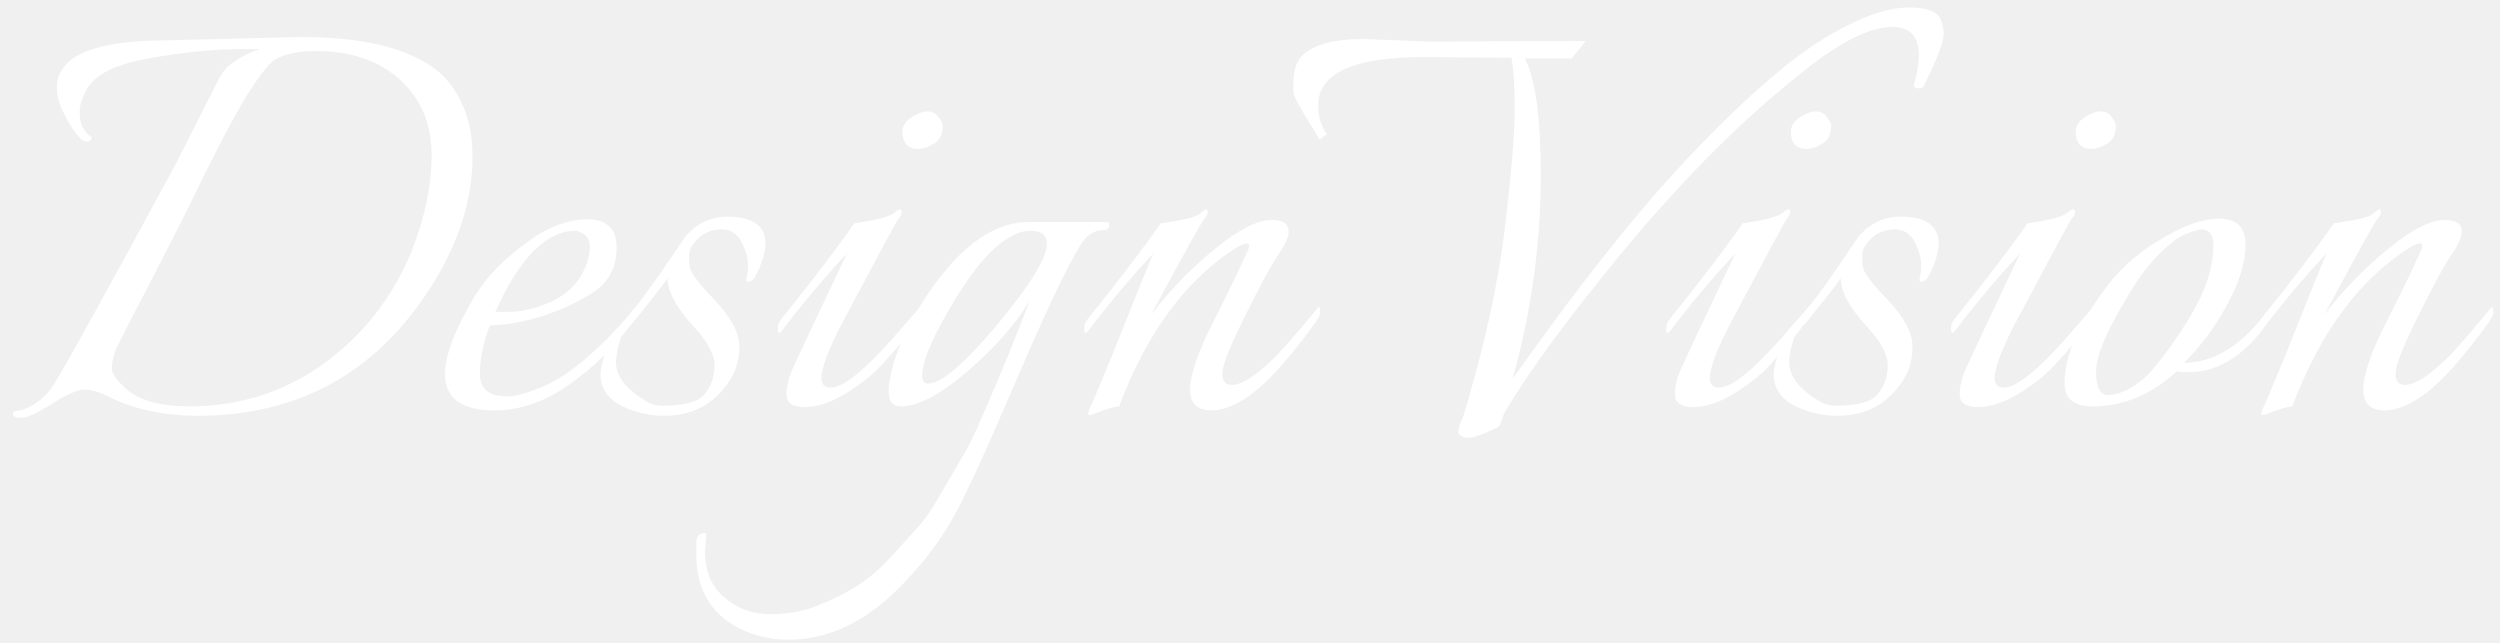
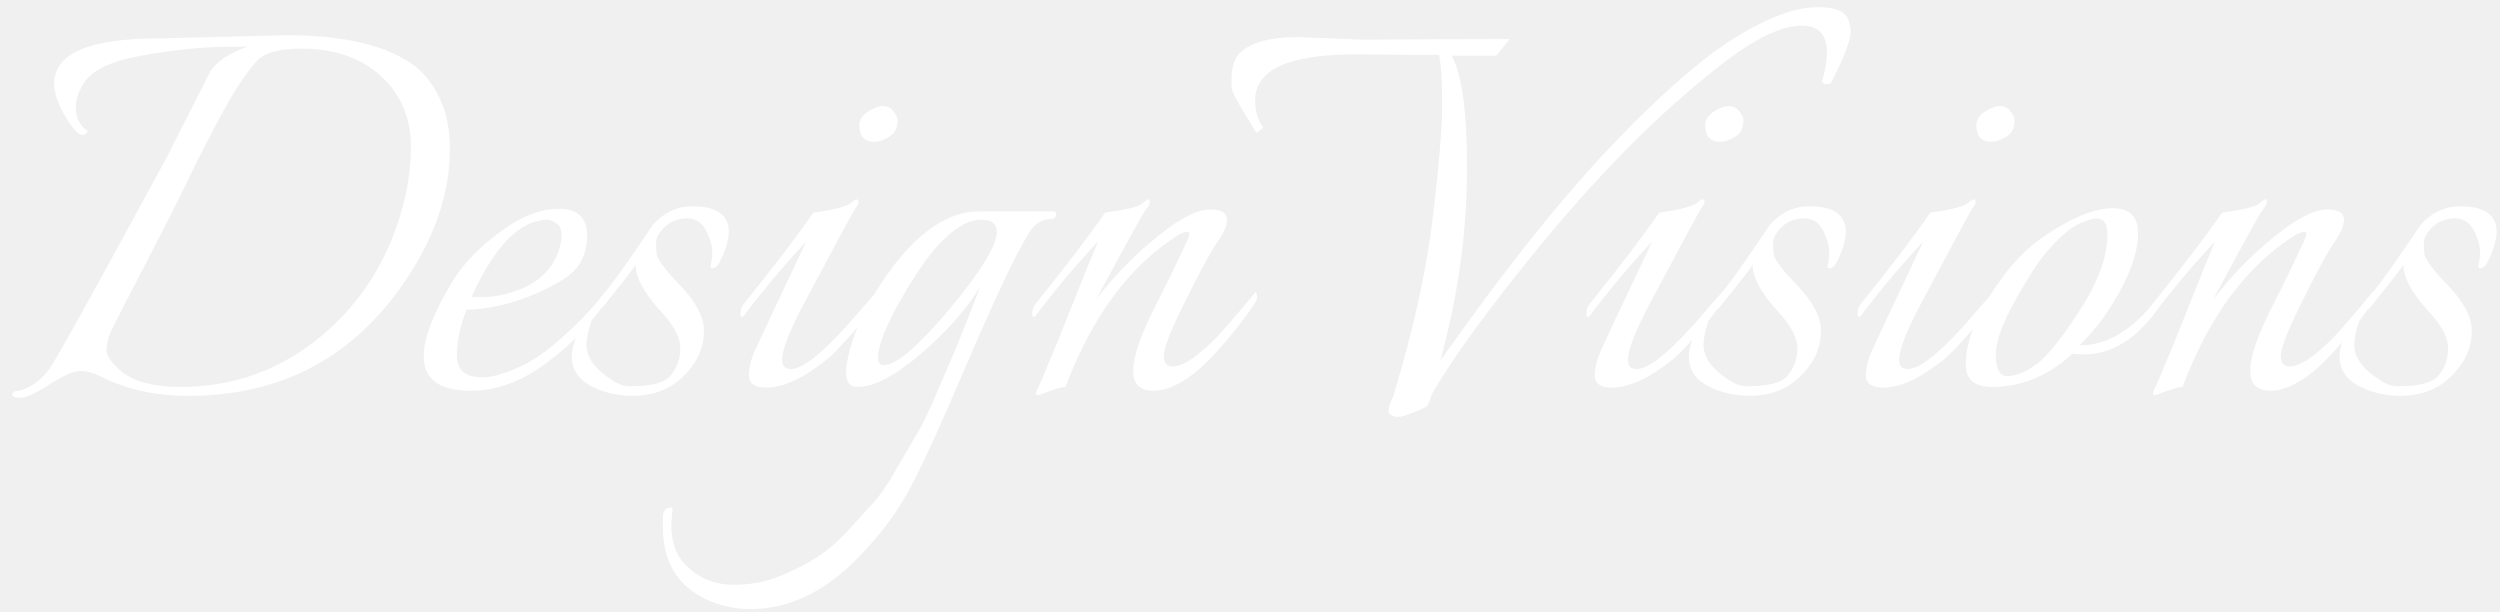
- <svg xmlns="http://www.w3.org/2000/svg" width="179" height="46" fill="none">
-   <path d="M11.944 2.888l9.552-.24c4.448 0 7.696.784 9.744 2.352.768.608 1.392 1.44 1.872 2.496.48 1.056.72 2.288.72 3.696 0 3.264-1.088 6.528-3.264 9.792-3.904 5.856-9.376 8.784-16.416 8.784-2.464 0-4.64-.48-6.528-1.44-.576-.288-1.104-.432-1.584-.432s-1.248.336-2.304 1.008c-1.056.672-1.792 1.008-2.208 1.008-.416 0-.624-.096-.624-.288L1 29.48l.288-.096c0 .032.112.016.336-.048 1.024-.352 1.84-1.072 2.448-2.16.928-1.536 3.744-6.64 8.448-15.312l3.264-6.432c.48-.8 1.424-1.44 2.832-1.92h-1.152c-2.112 0-4.384.224-6.816.672-2.4.416-3.888 1.168-4.464 2.256-.32.576-.48 1.104-.48 1.584 0 .448.064.8.192 1.056.16.256.304.448.432.576.16.096.24.16.24.192 0 .192-.128.288-.384.288S5.56 9.768 5.08 9.032c-.672-1.056-1.008-1.968-1.008-2.736 0-2.272 2.624-3.408 7.872-3.408zm17.52 15.12c.96-2.432 1.44-4.736 1.44-6.912 0-2.208-.752-4-2.256-5.376-1.504-1.376-3.504-2.064-6-2.064-1.696 0-2.832.336-3.408 1.008-.576.64-1.232 1.584-1.968 2.832a74.848 74.848 0 00-1.728 3.216c-.448.864-.944 1.856-1.488 2.976-.352.768-1.328 2.704-2.928 5.808-1.6 3.072-2.528 4.88-2.784 5.424-.224.512-.336.992-.336 1.44 0 .416.4.96 1.2 1.632.96.736 2.416 1.104 4.368 1.104 3.552 0 6.736-1.008 9.552-3.024 2.848-2.048 4.96-4.736 6.336-8.064zm5.615 5.28c-.48 1.248-.72 2.416-.72 3.504 0 1.056.656 1.584 1.968 1.584.48 0 1.104-.144 1.872-.432 1.248-.416 2.544-1.216 3.888-2.4 1.344-1.184 2.448-2.336 3.312-3.456a.519.519 0 01.144.384c0 .16-.112.4-.336.72-1.184 1.632-2.656 3.072-4.416 4.32-1.76 1.248-3.552 1.872-5.376 1.872-2.368 0-3.552-.864-3.552-2.592 0-1.376.736-3.28 2.208-5.712.832-1.312 2.016-2.528 3.552-3.648 1.536-1.152 3.008-1.728 4.416-1.728 1.408 0 2.112.672 2.112 2.016 0 1.408-.56 2.48-1.68 3.216-1.088.704-2.336 1.28-3.744 1.728-1.376.416-2.592.624-3.648.624zm.384-.96h1.056c.544 0 1.184-.112 1.92-.336 1.824-.544 3.008-1.568 3.552-3.072.16-.448.24-.864.24-1.248 0-.416-.128-.704-.384-.864-.256-.192-.48-.288-.672-.288-2.08.032-3.984 1.968-5.712 5.808zm18.097-2.16c-.128 0-.16-.112-.096-.336a3.22 3.22 0 00.096-.864c0-.384-.096-.8-.288-1.248-.32-.864-.848-1.296-1.584-1.296-.704 0-1.28.224-1.728.672-.416.416-.624.8-.624 1.152 0 .352.016.656.048.912.064.224.256.544.576.96.32.416.704.848 1.152 1.296 1.216 1.28 1.824 2.416 1.824 3.408 0 .96-.256 1.808-.768 2.544-1.088 1.6-2.624 2.4-4.608 2.4a6.755 6.755 0 01-2.88-.624c-1.12-.512-1.68-1.296-1.68-2.352 0-.352.096-.8.288-1.344.192-.576.464-1.008.816-1.296.192-.096.304-.064.336.096-.224.672-.336 1.232-.336 1.68 0 .992.688 1.904 2.064 2.736.384.256.8.384 1.248.384 1.568 0 2.576-.272 3.024-.816.48-.576.72-1.264.72-2.064s-.512-1.744-1.536-2.832c-1.216-1.344-1.824-2.48-1.824-3.408-.384.544-1.184 1.568-2.4 3.072-.256.352-.4.384-.432.096-.032-.288.096-.608.384-.96.544-.576 1.792-2.32 3.744-5.232.832-.928 1.824-1.392 2.976-1.392 1.792 0 2.704.624 2.736 1.872 0 .64-.224 1.408-.672 2.304-.16.32-.352.48-.576.48zm9.524 6c-.608.672-1.456 1.344-2.544 2.016-1.056.64-2.032.96-2.928.96-.864 0-1.296-.304-1.296-.912 0-.576.16-1.216.48-1.92.224-.512 1.504-3.232 3.84-8.16a69.706 69.706 0 00-4.608 5.472c-.224.32-.336.288-.336-.096 0-.256.08-.48.24-.672 2.272-2.816 4.016-5.104 5.232-6.864 1.6-.224 2.56-.48 2.88-.768.32-.288.496-.304.528-.048 0 .128-.08.288-.24.48-.128.16-1.424 2.56-3.888 7.2-1.088 2.048-1.632 3.456-1.632 4.224 0 .448.224.672.672.672.992 0 2.784-1.536 5.376-4.608l1.056-1.2c.384.384-.56 1.792-2.832 4.224zm2.688-15.504c-.768 0-1.152-.416-1.152-1.248 0-.384.208-.72.624-1.008.448-.288.832-.432 1.152-.432.352 0 .624.144.816.432.192.256.288.464.288.624 0 .576-.208.992-.624 1.248-.416.256-.784.384-1.104.384zm-15.197 27.6l-.096 1.2c0 1.44.464 2.544 1.392 3.312.896.8 2 1.2 3.312 1.2 1.28 0 2.448-.224 3.504-.672a16.796 16.796 0 002.736-1.392c.8-.512 1.568-1.168 2.304-1.968a209.2 209.2 0 001.92-2.112c.544-.576 1.136-1.44 1.776-2.592.672-1.152 1.168-2 1.488-2.544.352-.544.832-1.52 1.44-2.928s.992-2.304 1.152-2.688c.192-.416.592-1.392 1.2-2.928s.944-2.4 1.008-2.592c-1.056 1.728-2.56 3.424-4.512 5.088-1.92 1.632-3.488 2.448-4.704 2.448-.576 0-.864-.352-.864-1.056v-.336c.224-1.792.976-3.728 2.256-5.808 2.496-4 5.088-6 7.776-6h5.52c.16 0 .24.064.24.192 0 .256-.144.384-.432.384-.704 0-1.28.416-1.728 1.248-.864 1.376-2.384 4.592-4.56 9.648-2.144 5.024-3.648 8.288-4.512 9.792-.864 1.536-2.016 3.056-3.456 4.56-2.56 2.72-5.328 4.08-8.304 4.08a7.76 7.76 0 01-3.6-.864c-1.984-1.056-2.976-2.8-2.976-5.232v-.816c0-.48.208-.72.624-.72.064 0 .096.032.096.096zm24.384-20.832c0-.608-.4-.912-1.2-.912-.8 0-1.696.464-2.688 1.392-.992.928-2.08 2.432-3.264 4.512-1.184 2.048-1.776 3.536-1.776 4.464 0 .384.144.576.432.576.928 0 2.576-1.408 4.944-4.224 2.368-2.848 3.552-4.784 3.552-5.808zm17.31-.864c0 .416-.271 1.008-.815 1.776-.512.768-1.296 2.224-2.352 4.368-1.056 2.112-1.584 3.456-1.584 4.032 0 .544.224.816.672.816.48 0 1.088-.288 1.824-.864a14.477 14.477 0 002.016-1.92 76.785 76.785 0 002.4-2.832c.064.096.096.24.096.432s-.208.56-.624 1.104c-1.632 2.208-3.008 3.744-4.128 4.608-1.12.864-2.128 1.296-3.024 1.296-1.024 0-1.536-.496-1.536-1.488 0-1.024.512-2.56 1.536-4.608a139.134 139.134 0 002.544-5.232c.32-.672.096-.8-.672-.384-3.648 2.272-6.48 6.08-8.496 11.424-.192 0-.576.096-1.152.288-.544.224-.864.336-.96.336-.128 0-.128-.16 0-.48.16-.288.432-.912.816-1.872.416-.96.912-2.176 1.488-3.648 1.12-2.816 1.872-4.672 2.256-5.568a69.706 69.706 0 00-4.608 5.472c-.224.32-.336.288-.336-.096 0-.256.08-.48.24-.672 2.272-2.816 4.016-5.104 5.232-6.864 1.6-.224 2.528-.448 2.784-.672.256-.224.416-.336.48-.336s.096.064.096.192c.032.128-.064.32-.288.576-.192.224-1.44 2.48-3.744 6.768a27.363 27.363 0 015.376-5.328c1.312-.96 2.384-1.44 3.216-1.44.832 0 1.248.272 1.248.816zm5.332-13.776l4.897.192c4.512-.032 8.192-.048 11.04-.048l-1.008 1.248h-3.36c.768 1.44 1.152 4.24 1.152 8.4 0 4.832-.672 9.68-2.016 14.544 5.056-7.168 9.552-12.768 13.488-16.8 1.984-2.048 3.808-3.76 5.472-5.136 1.664-1.408 3.328-2.528 4.992-3.36 1.696-.864 3.168-1.296 4.416-1.296 1.312 0 2.08.304 2.304.912.128.352.192.656.192.912s-.064.576-.192.96-.256.72-.384 1.008c-.096.256-.24.576-.432.96l-.432.864c-.064.16-.256.208-.576.144l-.144-.144c.256-.864.384-1.6.384-2.208 0-1.344-.64-2.016-1.92-2.016-1.664 0-3.936 1.184-6.816 3.552-4.736 3.776-9.6 8.832-14.592 15.168-2.88 3.616-5.008 6.608-6.384 8.976-.032.064-.08.208-.144.432-.064.224-.144.384-.24.48-.096.096-.432.256-1.008.48-.544.224-.928.336-1.152.336-.224 0-.4-.048-.529-.144-.287-.128-.239-.576.145-1.344 1.504-4.96 2.496-9.424 2.976-13.392s.72-6.848.72-8.64c0-1.792-.08-3.024-.24-3.696l-6.288-.048c-5.025 0-7.537 1.152-7.537 3.456 0 .832.209 1.52.624 2.064l-.528.384a38.698 38.698 0 00-.671-1.104c-.8-1.28-1.2-2.048-1.2-2.304V5.96c0-.96.24-1.648.72-2.064.832-.736 2.255-1.104 4.272-1.104zm29.093 23.376c-.608.672-1.456 1.344-2.544 2.016-1.056.64-2.032.96-2.928.96-.864 0-1.296-.304-1.296-.912 0-.576.16-1.216.48-1.92.224-.512 1.504-3.232 3.84-8.16a69.706 69.706 0 00-4.608 5.472c-.224.32-.336.288-.336-.096 0-.256.08-.48.24-.672 2.272-2.816 4.016-5.104 5.232-6.864 1.6-.224 2.56-.48 2.88-.768.32-.288.496-.304.528-.048 0 .128-.08.288-.24.48-.128.16-1.424 2.56-3.888 7.2-1.088 2.048-1.632 3.456-1.632 4.224 0 .448.224.672.672.672.992 0 2.784-1.536 5.376-4.608l1.056-1.2c.384.384-.56 1.792-2.832 4.224zm2.688-15.504c-.768 0-1.152-.416-1.152-1.248 0-.384.208-.72.624-1.008.448-.288.832-.432 1.152-.432.352 0 .624.144.816.432.192.256.288.464.288.624 0 .576-.208.992-.624 1.248-.416.256-.784.384-1.104.384zm8.178 9.504c-.128 0-.16-.112-.096-.336a3.22 3.22 0 00.096-.864c0-.384-.096-.8-.288-1.248-.32-.864-.848-1.296-1.584-1.296-.704 0-1.28.224-1.728.672-.416.416-.624.8-.624 1.152 0 .352.016.656.048.912.064.224.256.544.576.96.32.416.704.848 1.152 1.296 1.216 1.28 1.824 2.416 1.824 3.408 0 .96-.256 1.808-.768 2.544-1.088 1.6-2.624 2.4-4.608 2.4a6.755 6.755 0 01-2.88-.624c-1.12-.512-1.68-1.296-1.68-2.352 0-.352.096-.8.288-1.344.192-.576.464-1.008.816-1.296.192-.096.304-.064.336.096-.224.672-.336 1.232-.336 1.68 0 .992.688 1.904 2.064 2.736.384.256.8.384 1.248.384 1.568 0 2.576-.272 3.024-.816.48-.576.72-1.264.72-2.064s-.512-1.744-1.536-2.832c-1.216-1.344-1.824-2.48-1.824-3.408-.384.544-1.184 1.568-2.4 3.072-.256.352-.4.384-.432.096-.032-.288.096-.608.384-.96.544-.576 1.792-2.32 3.744-5.232.832-.928 1.824-1.392 2.976-1.392 1.792 0 2.704.624 2.736 1.872 0 .64-.224 1.408-.672 2.304-.16.32-.352.48-.576.48zm9.524 6c-.608.672-1.456 1.344-2.544 2.016-1.056.64-2.032.96-2.928.96-.864 0-1.296-.304-1.296-.912 0-.576.16-1.216.48-1.92.224-.512 1.504-3.232 3.84-8.16a69.706 69.706 0 00-4.608 5.472c-.224.32-.336.288-.336-.096 0-.256.08-.48.24-.672 2.272-2.816 4.016-5.104 5.232-6.864 1.6-.224 2.56-.48 2.88-.768.32-.288.496-.304.528-.048 0 .128-.08.288-.24.48-.128.16-1.424 2.56-3.888 7.2-1.088 2.048-1.632 3.456-1.632 4.224 0 .448.224.672.672.672.992 0 2.784-1.536 5.376-4.608l1.056-1.2c.384.384-.56 1.792-2.832 4.224zm2.688-15.504c-.768 0-1.152-.416-1.152-1.248 0-.384.208-.72.624-1.008.448-.288.832-.432 1.152-.432.352 0 .624.144.816.432.192.256.288.464.288.624 0 .576-.208.992-.624 1.248-.416.256-.784.384-1.104.384zm11.011 6.864c0 1.728-.864 3.84-2.592 6.336-.672.896-1.28 1.6-1.824 2.112 2.112 0 4.064-1.184 5.856-3.552.16-.16.24-.096.24.192 0 .256-.064.464-.192.624-1.632 2.272-3.488 3.408-5.568 3.408-.288 0-.576-.016-.864-.048-1.792 1.664-3.808 2.496-6.048 2.496-1.312 0-1.968-.56-1.968-1.68 0-1.824.88-3.952 2.64-6.384 1.12-1.6 2.48-2.864 4.08-3.792 1.696-1.056 3.136-1.584 4.32-1.584 1.28 0 1.92.624 1.92 1.872zm-2.304.048c0-.768-.288-1.152-.864-1.152-.192 0-.56.112-1.104.336-.544.192-1.232.72-2.064 1.584-.8.832-1.568 1.904-2.304 3.216-1.376 2.272-2.064 3.968-2.064 5.088 0 1.088.288 1.632.864 1.632.448 0 .944-.144 1.488-.432.544-.32.976-.64 1.296-.96.992-1.056 2.032-2.48 3.12-4.272 1.088-1.824 1.632-3.504 1.632-5.04zm17.791-1.008c0 .416-.272 1.008-.816 1.776-.512.768-1.296 2.224-2.352 4.368-1.056 2.112-1.584 3.456-1.584 4.032 0 .544.224.816.672.816.48 0 1.088-.288 1.824-.864a14.477 14.477 0 002.016-1.92 76.785 76.785 0 002.4-2.832c.064.096.096.24.096.432s-.208.56-.624 1.104c-1.632 2.208-3.008 3.744-4.128 4.608-1.12.864-2.128 1.296-3.024 1.296-1.024 0-1.536-.496-1.536-1.488 0-1.024.512-2.56 1.536-4.608a139.134 139.134 0 002.544-5.232c.32-.672.096-.8-.672-.384-3.648 2.272-6.48 6.08-8.496 11.424-.192 0-.576.096-1.152.288-.544.224-.864.336-.96.336-.128 0-.128-.16 0-.48.16-.288.432-.912.816-1.872.416-.96.912-2.176 1.488-3.648 1.12-2.816 1.872-4.672 2.256-5.568a69.706 69.706 0 00-4.608 5.472c-.224.32-.336.288-.336-.096 0-.256.08-.48.24-.672 2.272-2.816 4.016-5.104 5.232-6.864 1.6-.224 2.528-.448 2.784-.672.256-.224.416-.336.48-.336s.096.064.096.192c.032.128-.064.32-.288.576-.192.224-1.44 2.48-3.744 6.768a27.36 27.36 0 015.376-5.328c1.312-.96 2.384-1.44 3.216-1.44.832 0 1.248.272 1.248.816z" fill="#fff" />
+ <svg xmlns="http://www.w3.org/2000/svg" width="188" height="46" fill="none">
+   <path d="M11.944 2.888l9.552-.24c4.448 0 7.696.784 9.744 2.352.768.608 1.392 1.44 1.872 2.496.48 1.056.72 2.288.72 3.696 0 3.264-1.088 6.528-3.264 9.792-3.904 5.856-9.376 8.784-16.416 8.784-2.464 0-4.64-.48-6.528-1.44-.576-.288-1.104-.432-1.584-.432s-1.248.336-2.304 1.008c-1.056.672-1.792 1.008-2.208 1.008-.416 0-.624-.096-.624-.288L1 29.48l.288-.096c0 .032.112.016.336-.048 1.024-.352 1.84-1.072 2.448-2.16.928-1.536 3.744-6.64 8.448-15.312l3.264-6.432c.48-.8 1.424-1.44 2.832-1.92h-1.152c-2.112 0-4.384.224-6.816.672-2.4.416-3.888 1.168-4.464 2.256-.32.576-.48 1.104-.48 1.584 0 .448.064.8.192 1.056.16.256.304.448.432.576.16.096.24.16.24.192 0 .192-.128.288-.384.288S5.56 9.768 5.08 9.032c-.672-1.056-1.008-1.968-1.008-2.736 0-2.272 2.624-3.408 7.872-3.408zm17.52 15.12c.96-2.432 1.44-4.736 1.44-6.912 0-2.208-.752-4-2.256-5.376-1.504-1.376-3.504-2.064-6-2.064-1.696 0-2.832.336-3.408 1.008-.576.64-1.232 1.584-1.968 2.832a74.848 74.848 0 00-1.728 3.216c-.448.864-.944 1.856-1.488 2.976-.352.768-1.328 2.704-2.928 5.808-1.6 3.072-2.528 4.88-2.784 5.424-.224.512-.336.992-.336 1.44 0 .416.4.96 1.2 1.632.96.736 2.416 1.104 4.368 1.104 3.552 0 6.736-1.008 9.552-3.024 2.848-2.048 4.96-4.736 6.336-8.064zm5.615 5.28c-.48 1.248-.72 2.416-.72 3.504 0 1.056.656 1.584 1.968 1.584.48 0 1.104-.144 1.872-.432 1.248-.416 2.544-1.216 3.888-2.4 1.344-1.184 2.448-2.336 3.312-3.456a.519.519 0 01.144.384c0 .16-.112.4-.336.72-1.184 1.632-2.656 3.072-4.416 4.32-1.76 1.248-3.552 1.872-5.376 1.872-2.368 0-3.552-.864-3.552-2.592 0-1.376.736-3.28 2.208-5.712.832-1.312 2.016-2.528 3.552-3.648 1.536-1.152 3.008-1.728 4.416-1.728 1.408 0 2.112.672 2.112 2.016 0 1.408-.56 2.48-1.68 3.216-1.088.704-2.336 1.28-3.744 1.728-1.376.416-2.592.624-3.648.624zm.384-.96h1.056c.544 0 1.184-.112 1.92-.336 1.824-.544 3.008-1.568 3.552-3.072.16-.448.24-.864.24-1.248 0-.416-.128-.704-.384-.864-.256-.192-.48-.288-.672-.288-2.08.032-3.984 1.968-5.712 5.808zm18.097-2.16c-.128 0-.16-.112-.096-.336a3.22 3.22 0 00.096-.864c0-.384-.096-.8-.288-1.248-.32-.864-.848-1.296-1.584-1.296-.704 0-1.28.224-1.728.672-.416.416-.624.8-.624 1.152 0 .352.016.656.048.912.064.224.256.544.576.96.32.416.704.848 1.152 1.296 1.216 1.28 1.824 2.416 1.824 3.408 0 .96-.256 1.808-.768 2.544-1.088 1.6-2.624 2.4-4.608 2.4a6.755 6.755 0 01-2.88-.624c-1.12-.512-1.68-1.296-1.68-2.352 0-.352.096-.8.288-1.344.192-.576.464-1.008.816-1.296.192-.096.304-.064.336.096-.224.672-.336 1.232-.336 1.68 0 .992.688 1.904 2.064 2.736.384.256.8.384 1.248.384 1.568 0 2.576-.272 3.024-.816.48-.576.72-1.264.72-2.064s-.512-1.744-1.536-2.832c-1.216-1.344-1.824-2.48-1.824-3.408-.384.544-1.184 1.568-2.4 3.072-.256.352-.4.384-.432.096-.032-.288.096-.608.384-.96.544-.576 1.792-2.32 3.744-5.232.832-.928 1.824-1.392 2.976-1.392 1.792 0 2.704.624 2.736 1.872 0 .64-.224 1.408-.672 2.304-.16.32-.352.48-.576.48zm9.524 6c-.608.672-1.456 1.344-2.544 2.016-1.056.64-2.032.96-2.928.96-.864 0-1.296-.304-1.296-.912 0-.576.16-1.216.48-1.92.224-.512 1.504-3.232 3.84-8.16a69.706 69.706 0 00-4.608 5.472c-.224.32-.336.288-.336-.096 0-.256.08-.48.24-.672 2.272-2.816 4.016-5.104 5.232-6.864 1.6-.224 2.56-.48 2.88-.768.32-.288.496-.304.528-.048 0 .128-.08.288-.24.48-.128.16-1.424 2.56-3.888 7.2-1.088 2.048-1.632 3.456-1.632 4.224 0 .448.224.672.672.672.992 0 2.784-1.536 5.376-4.608l1.056-1.2c.384.384-.56 1.792-2.832 4.224zm2.688-15.504c-.768 0-1.152-.416-1.152-1.248 0-.384.208-.72.624-1.008.448-.288.832-.432 1.152-.432.352 0 .624.144.816.432.192.256.288.464.288.624 0 .576-.208.992-.624 1.248-.416.256-.784.384-1.104.384zm-15.197 27.6l-.096 1.2c0 1.44.464 2.544 1.392 3.312.896.8 2 1.2 3.312 1.2 1.28 0 2.448-.224 3.504-.672a16.796 16.796 0 002.736-1.392c.8-.512 1.568-1.168 2.304-1.968a209.2 209.2 0 001.92-2.112c.544-.576 1.136-1.44 1.776-2.592.672-1.152 1.168-2 1.488-2.544.352-.544.832-1.52 1.44-2.928s.992-2.304 1.152-2.688c.192-.416.592-1.392 1.2-2.928s.944-2.4 1.008-2.592c-1.056 1.728-2.56 3.424-4.512 5.088-1.92 1.632-3.488 2.448-4.704 2.448-.576 0-.864-.352-.864-1.056v-.336c.224-1.792.976-3.728 2.256-5.808 2.496-4 5.088-6 7.776-6h5.52c.16 0 .24.064.24.192 0 .256-.144.384-.432.384-.704 0-1.28.416-1.728 1.248-.864 1.376-2.384 4.592-4.56 9.648-2.144 5.024-3.648 8.288-4.512 9.792-.864 1.536-2.016 3.056-3.456 4.56-2.56 2.72-5.328 4.08-8.304 4.08a7.76 7.76 0 01-3.6-.864c-1.984-1.056-2.976-2.8-2.976-5.232v-.816c0-.48.208-.72.624-.72.064 0 .096.032.096.096zm24.384-20.832c0-.608-.4-.912-1.2-.912-.8 0-1.696.464-2.688 1.392-.992.928-2.08 2.432-3.264 4.512-1.184 2.048-1.776 3.536-1.776 4.464 0 .384.144.576.432.576.928 0 2.576-1.408 4.944-4.224 2.368-2.848 3.552-4.784 3.552-5.808zm17.31-.864c0 .416-.271 1.008-.815 1.776-.512.768-1.296 2.224-2.352 4.368-1.056 2.112-1.584 3.456-1.584 4.032 0 .544.224.816.672.816.48 0 1.088-.288 1.824-.864a14.477 14.477 0 002.016-1.92 76.785 76.785 0 002.4-2.832c.064.096.096.24.096.432s-.208.56-.624 1.104c-1.632 2.208-3.008 3.744-4.128 4.608-1.12.864-2.128 1.296-3.024 1.296-1.024 0-1.536-.496-1.536-1.488 0-1.024.512-2.56 1.536-4.608a139.134 139.134 0 002.544-5.232c.32-.672.096-.8-.672-.384-3.648 2.272-6.48 6.08-8.496 11.424-.192 0-.576.096-1.152.288-.544.224-.864.336-.96.336-.128 0-.128-.16 0-.48.16-.288.432-.912.816-1.872.416-.96.912-2.176 1.488-3.648 1.12-2.816 1.872-4.672 2.256-5.568a69.706 69.706 0 00-4.608 5.472c-.224.32-.336.288-.336-.096 0-.256.08-.48.24-.672 2.272-2.816 4.016-5.104 5.232-6.864 1.6-.224 2.528-.448 2.784-.672.256-.224.416-.336.48-.336s.096.064.096.192c.032.128-.064.32-.288.576-.192.224-1.44 2.48-3.744 6.768a27.363 27.363 0 015.376-5.328c1.312-.96 2.384-1.44 3.216-1.44.832 0 1.248.272 1.248.816zm5.332-13.776l4.897.192c4.512-.032 8.192-.048 11.04-.048l-1.008 1.248h-3.36c.768 1.44 1.152 4.24 1.152 8.4 0 4.832-.672 9.68-2.016 14.544 5.056-7.168 9.552-12.768 13.488-16.8 1.984-2.048 3.808-3.76 5.472-5.136 1.664-1.408 3.328-2.528 4.992-3.36 1.696-.864 3.168-1.296 4.416-1.296 1.312 0 2.08.304 2.304.912.128.352.192.656.192.912s-.064.576-.192.96-.256.72-.384 1.008c-.096.256-.24.576-.432.96l-.432.864c-.064.16-.256.208-.576.144l-.144-.144c.256-.864.384-1.6.384-2.208 0-1.344-.64-2.016-1.92-2.016-1.664 0-3.936 1.184-6.816 3.552-4.736 3.776-9.6 8.832-14.592 15.168-2.88 3.616-5.008 6.608-6.384 8.976-.032.064-.08.208-.144.432-.064.224-.144.384-.24.48-.096.096-.432.256-1.008.48-.544.224-.928.336-1.152.336-.224 0-.4-.048-.529-.144-.287-.128-.239-.576.145-1.344 1.504-4.96 2.496-9.424 2.976-13.392s.72-6.848.72-8.64c0-1.792-.08-3.024-.24-3.696l-6.288-.048c-5.025 0-7.537 1.152-7.537 3.456 0 .832.209 1.52.624 2.064l-.528.384a38.698 38.698 0 00-.671-1.104c-.8-1.28-1.2-2.048-1.2-2.304V5.96c0-.96.24-1.648.72-2.064.832-.736 2.255-1.104 4.272-1.104zm29.093 23.376c-.608.672-1.456 1.344-2.544 2.016-1.056.64-2.032.96-2.928.96-.864 0-1.296-.304-1.296-.912 0-.576.16-1.216.48-1.92.224-.512 1.504-3.232 3.84-8.16a69.706 69.706 0 00-4.608 5.472c-.224.32-.336.288-.336-.096 0-.256.08-.48.24-.672 2.272-2.816 4.016-5.104 5.232-6.864 1.6-.224 2.56-.48 2.88-.768.32-.288.496-.304.528-.048 0 .128-.08.288-.24.48-.128.16-1.424 2.56-3.888 7.2-1.088 2.048-1.632 3.456-1.632 4.224 0 .448.224.672.672.672.992 0 2.784-1.536 5.376-4.608l1.056-1.2c.384.384-.56 1.792-2.832 4.224zm2.688-15.504c-.768 0-1.152-.416-1.152-1.248 0-.384.208-.72.624-1.008.448-.288.832-.432 1.152-.432.352 0 .624.144.816.432.192.256.288.464.288.624 0 .576-.208.992-.624 1.248-.416.256-.784.384-1.104.384zm8.178 9.504c-.128 0-.16-.112-.096-.336a3.22 3.22 0 00.096-.864c0-.384-.096-.8-.288-1.248-.32-.864-.848-1.296-1.584-1.296-.704 0-1.28.224-1.728.672-.416.416-.624.8-.624 1.152 0 .352.016.656.048.912.064.224.256.544.576.96.32.416.704.848 1.152 1.296 1.216 1.28 1.824 2.416 1.824 3.408 0 .96-.256 1.808-.768 2.544-1.088 1.6-2.624 2.4-4.608 2.4a6.755 6.755 0 01-2.88-.624c-1.12-.512-1.68-1.296-1.68-2.352 0-.352.096-.8.288-1.344.192-.576.464-1.008.816-1.296.192-.096.304-.064.336.096-.224.672-.336 1.232-.336 1.68 0 .992.688 1.904 2.064 2.736.384.256.8.384 1.248.384 1.568 0 2.576-.272 3.024-.816.48-.576.72-1.264.72-2.064s-.512-1.744-1.536-2.832c-1.216-1.344-1.824-2.48-1.824-3.408-.384.544-1.184 1.568-2.4 3.072-.256.352-.4.384-.432.096-.032-.288.096-.608.384-.96.544-.576 1.792-2.32 3.744-5.232.832-.928 1.824-1.392 2.976-1.392 1.792 0 2.704.624 2.736 1.872 0 .64-.224 1.408-.672 2.304-.16.32-.352.48-.576.48zm9.524 6c-.608.672-1.456 1.344-2.544 2.016-1.056.64-2.032.96-2.928.96-.864 0-1.296-.304-1.296-.912 0-.576.16-1.216.48-1.92.224-.512 1.504-3.232 3.84-8.16a69.706 69.706 0 00-4.608 5.472c-.224.32-.336.288-.336-.096 0-.256.08-.48.24-.672 2.272-2.816 4.016-5.104 5.232-6.864 1.6-.224 2.56-.48 2.88-.768.32-.288.496-.304.528-.048 0 .128-.08.288-.24.48-.128.16-1.424 2.56-3.888 7.2-1.088 2.048-1.632 3.456-1.632 4.224 0 .448.224.672.672.672.992 0 2.784-1.536 5.376-4.608l1.056-1.2c.384.384-.56 1.792-2.832 4.224zm2.688-15.504c-.768 0-1.152-.416-1.152-1.248 0-.384.208-.72.624-1.008.448-.288.832-.432 1.152-.432.352 0 .624.144.816.432.192.256.288.464.288.624 0 .576-.208.992-.624 1.248-.416.256-.784.384-1.104.384zm11.011 6.864c0 1.728-.864 3.84-2.592 6.336-.672.896-1.28 1.6-1.824 2.112 2.112 0 4.064-1.184 5.856-3.552.16-.16.24-.096.24.192 0 .256-.064.464-.192.624-1.632 2.272-3.488 3.408-5.568 3.408-.288 0-.576-.016-.864-.048-1.792 1.664-3.808 2.496-6.048 2.496-1.312 0-1.968-.56-1.968-1.68 0-1.824.88-3.952 2.64-6.384 1.12-1.6 2.48-2.864 4.08-3.792 1.696-1.056 3.136-1.584 4.32-1.584 1.28 0 1.92.624 1.92 1.872zm-2.304.048c0-.768-.288-1.152-.864-1.152-.192 0-.56.112-1.104.336-.544.192-1.232.72-2.064 1.584-.8.832-1.568 1.904-2.304 3.216-1.376 2.272-2.064 3.968-2.064 5.088 0 1.088.288 1.632.864 1.632.448 0 .944-.144 1.488-.432.544-.32.976-.64 1.296-.96.992-1.056 2.032-2.48 3.12-4.272 1.088-1.824 1.632-3.504 1.632-5.04zm17.791-1.008c0 .416-.272 1.008-.816 1.776-.512.768-1.296 2.224-2.352 4.368-1.056 2.112-1.584 3.456-1.584 4.032 0 .544.224.816.672.816.48 0 1.088-.288 1.824-.864a14.477 14.477 0 002.016-1.92 76.785 76.785 0 002.4-2.832c.064.096.096.24.096.432s-.208.56-.624 1.104c-1.632 2.208-3.008 3.744-4.128 4.608-1.12.864-2.128 1.296-3.024 1.296-1.024 0-1.536-.496-1.536-1.488 0-1.024.512-2.56 1.536-4.608a139.134 139.134 0 002.544-5.232c.32-.672.096-.8-.672-.384-3.648 2.272-6.48 6.08-8.496 11.424-.192 0-.576.096-1.152.288-.544.224-.864.336-.96.336-.128 0-.128-.16 0-.48.16-.288.432-.912.816-1.872.416-.96.912-2.176 1.488-3.648 1.12-2.816 1.872-4.672 2.256-5.568a69.706 69.706 0 00-4.608 5.472c-.224.32-.336.288-.336-.096 0-.256.08-.48.24-.672 2.272-2.816 4.016-5.104 5.232-6.864 1.6-.224 2.528-.448 2.784-.672.256-.224.416-.336.48-.336s.096.064.096.192c.032.128-.064.32-.288.576-.192.224-1.44 2.48-3.744 6.768a27.36 27.36 0 015.376-5.328c1.312-.96 2.384-1.44 3.216-1.44.832 0 1.248.272 1.248.816zm10.228 3.6c-.128 0-.16-.112-.096-.336a3.22 3.22 0 00.096-.864c0-.384-.096-.8-.288-1.248-.32-.864-.848-1.296-1.584-1.296-.704 0-1.28.224-1.728.672-.416.416-.625.8-.625 1.152 0 .352.016.656.049.912.064.224.256.544.576.96.32.416.704.848 1.152 1.296 1.216 1.28 1.824 2.416 1.824 3.408 0 .96-.256 1.808-.768 2.544-1.088 1.6-2.624 2.4-4.608 2.4a6.755 6.755 0 01-2.88-.624c-1.12-.512-1.68-1.296-1.68-2.352 0-.352.096-.8.288-1.344.192-.576.464-1.008.816-1.296.192-.096.304-.064.336.096-.224.672-.336 1.232-.336 1.68 0 .992.688 1.904 2.063 2.736.385.256.801.384 1.249.384 1.568 0 2.576-.272 3.024-.816.48-.576.72-1.264.72-2.064s-.512-1.744-1.536-2.832c-1.216-1.344-1.824-2.48-1.824-3.408-.384.544-1.184 1.568-2.4 3.072-.256.352-.4.384-.432.096-.032-.288.096-.608.384-.96.544-.576 1.792-2.32 3.744-5.232.832-.928 1.824-1.392 2.976-1.392 1.792 0 2.704.624 2.736 1.872 0 .64-.224 1.408-.672 2.304-.16.32-.352.48-.576.48z" fill="#fff" />
</svg>
